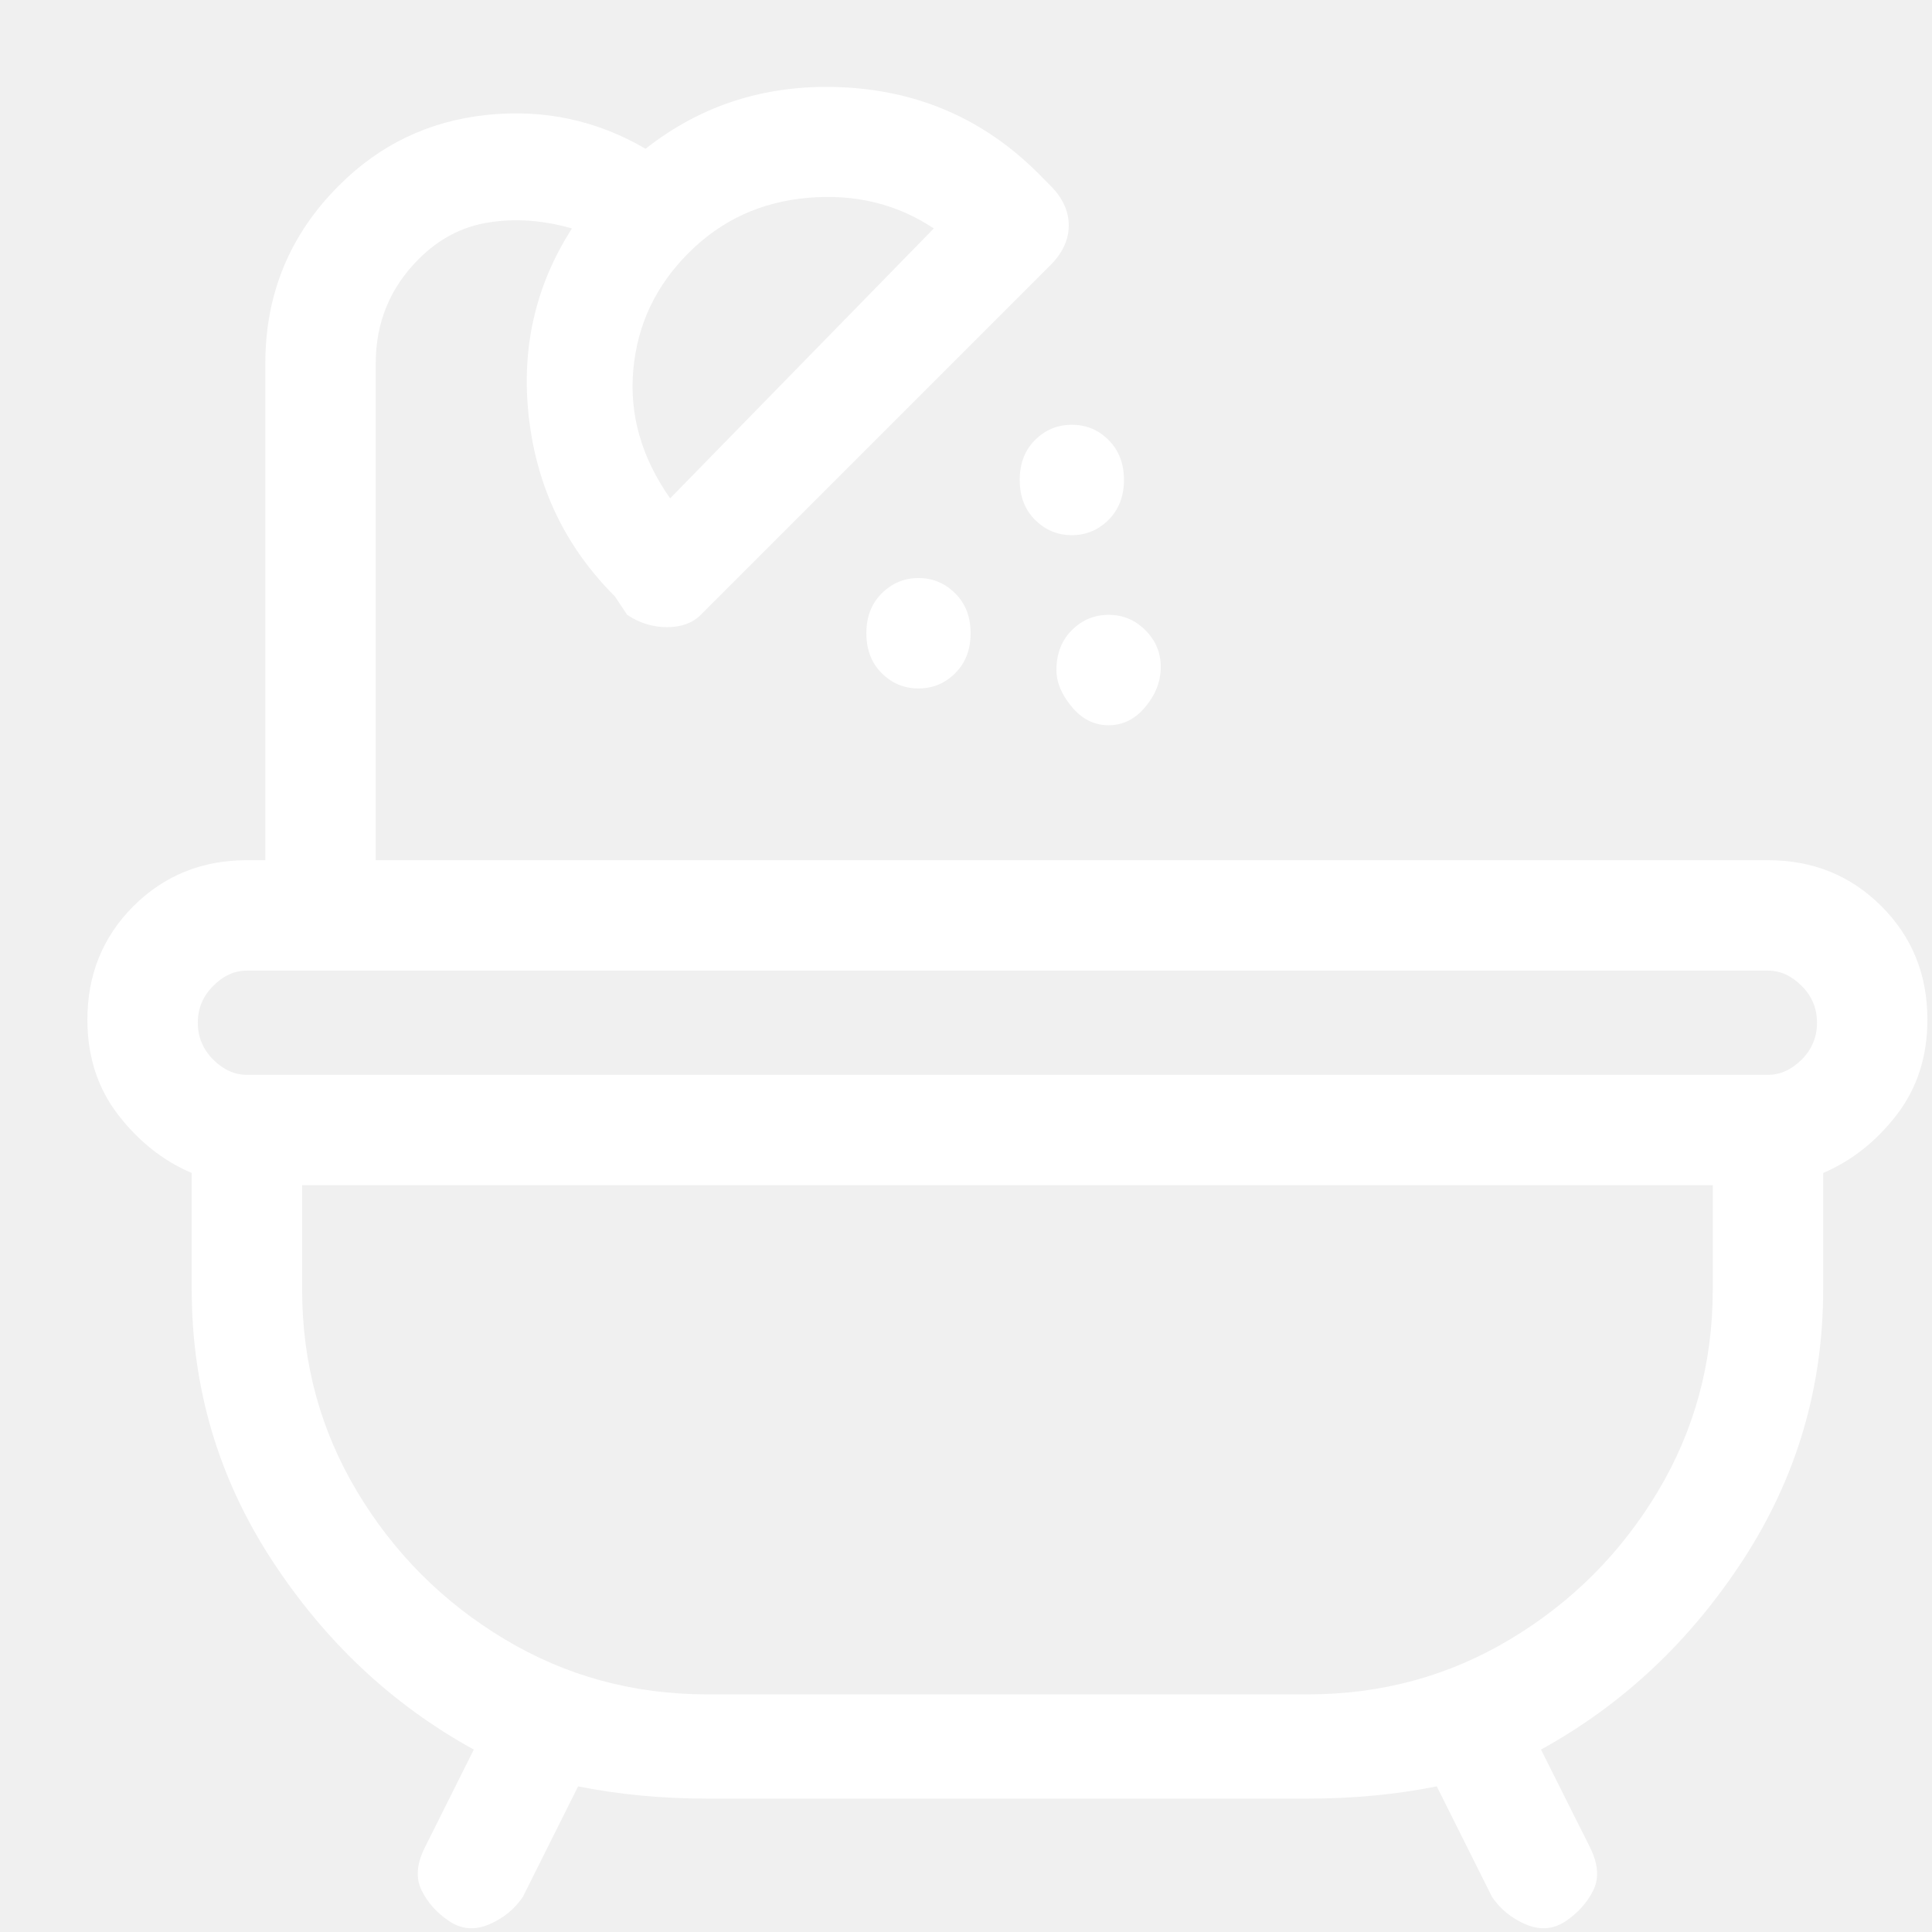
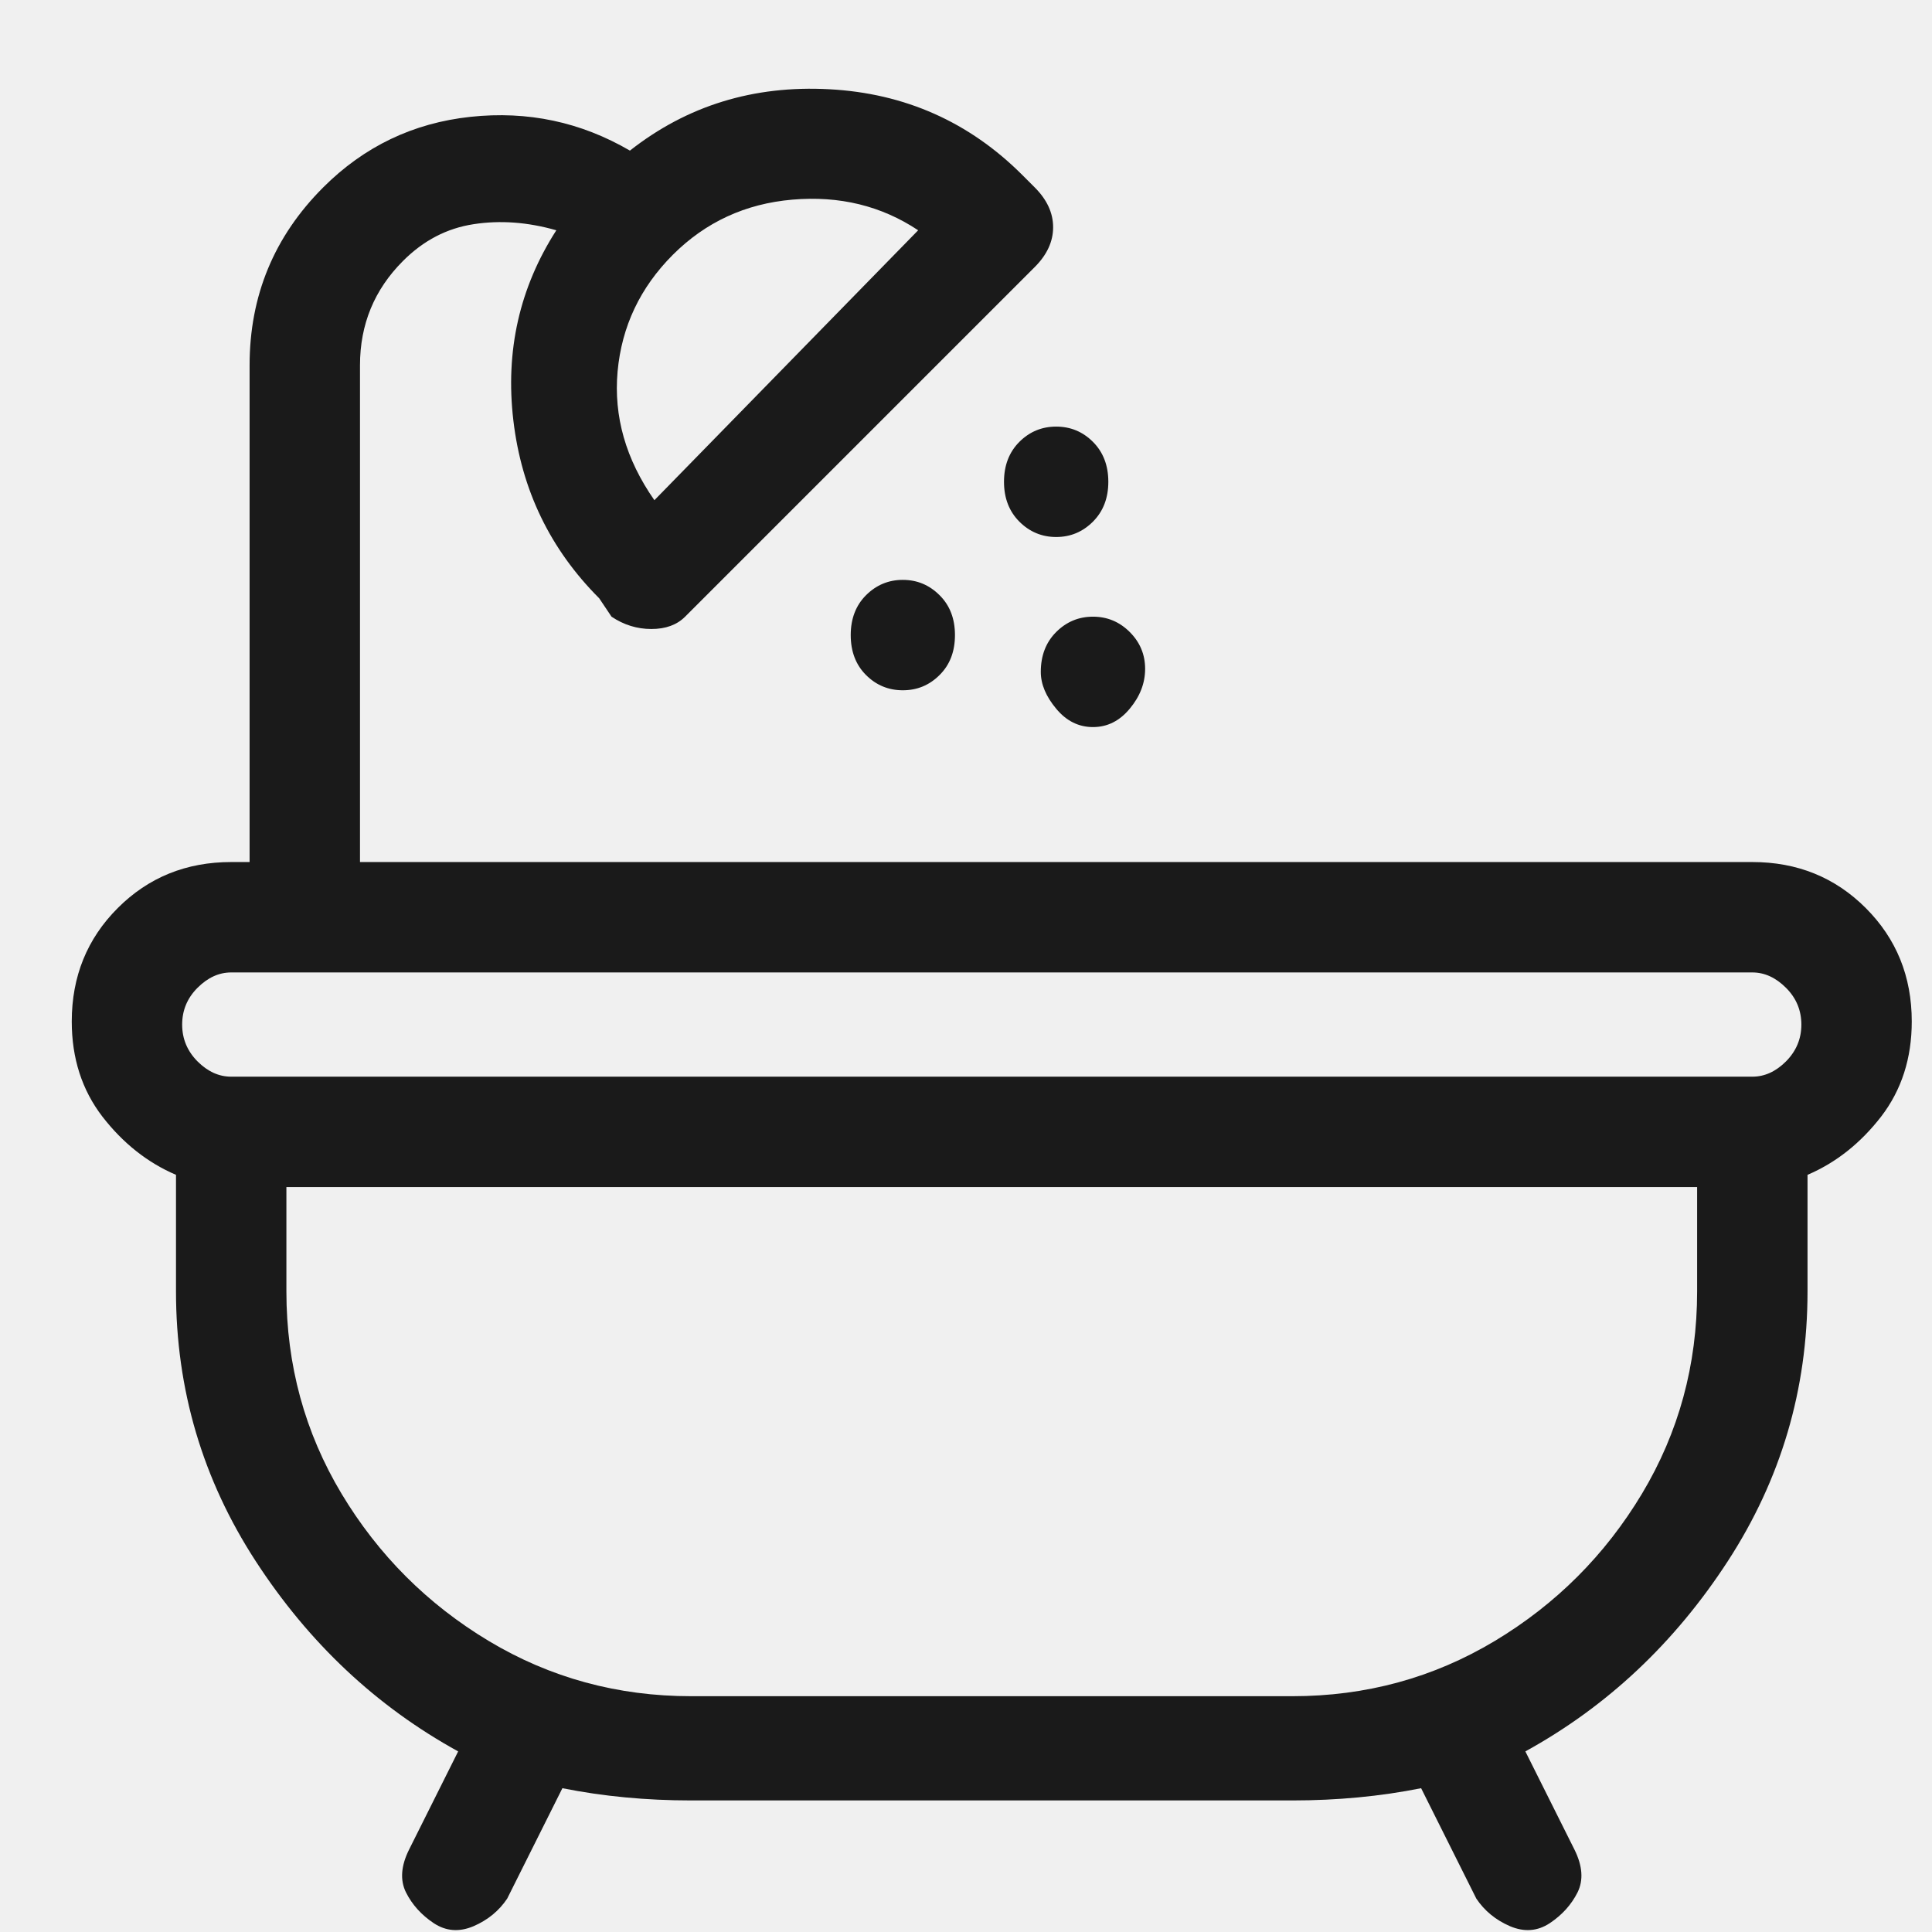
<svg xmlns="http://www.w3.org/2000/svg" width="21" height="21" viewBox="0 0 21 21" fill="none">
-   <path d="M20.95 11.083C20.95 10.594 20.784 10.183 20.45 9.85C20.117 9.517 19.706 9.35 19.217 9.35H4.084V3.95C4.084 3.506 4.239 3.128 4.55 2.817C4.772 2.594 5.028 2.461 5.317 2.417C5.606 2.372 5.906 2.394 6.217 2.483C5.817 3.106 5.661 3.794 5.75 4.55C5.839 5.306 6.15 5.95 6.684 6.483L6.817 6.683C6.95 6.772 7.095 6.817 7.25 6.817C7.406 6.817 7.528 6.772 7.617 6.683L11.417 2.883C11.55 2.75 11.617 2.606 11.617 2.45C11.617 2.294 11.55 2.15 11.417 2.017L11.284 1.883C10.706 1.306 10.006 0.994 9.184 0.95C8.361 0.906 7.639 1.128 7.017 1.617C6.484 1.306 5.906 1.183 5.284 1.25C4.661 1.317 4.128 1.572 3.684 2.017C3.15 2.55 2.884 3.194 2.884 3.95V9.35H2.684C2.195 9.35 1.784 9.517 1.45 9.85C1.117 10.183 0.95 10.594 0.95 11.083C0.95 11.483 1.061 11.828 1.284 12.117C1.506 12.405 1.772 12.617 2.084 12.75V14.017C2.084 15.083 2.372 16.061 2.95 16.95C3.528 17.839 4.261 18.528 5.15 19.017L4.617 20.083C4.528 20.261 4.517 20.417 4.584 20.55C4.65 20.683 4.75 20.794 4.884 20.883C5.017 20.972 5.161 20.983 5.317 20.917C5.472 20.85 5.595 20.75 5.684 20.617L6.284 19.417C6.728 19.506 7.195 19.55 7.684 19.55H14.217C14.706 19.55 15.172 19.506 15.617 19.417L16.217 20.617C16.306 20.75 16.428 20.85 16.584 20.917C16.739 20.983 16.884 20.972 17.017 20.883C17.15 20.794 17.25 20.683 17.317 20.55C17.384 20.417 17.372 20.261 17.284 20.083L16.75 19.017C17.639 18.528 18.372 17.839 18.95 16.95C19.528 16.061 19.817 15.083 19.817 14.017V12.75C20.128 12.617 20.395 12.405 20.617 12.117C20.839 11.828 20.95 11.483 20.95 11.083ZM10.15 2.483L7.284 5.417C6.972 4.972 6.839 4.505 6.884 4.017C6.928 3.528 7.128 3.106 7.484 2.75C7.839 2.394 8.272 2.194 8.784 2.15C9.295 2.106 9.75 2.217 10.15 2.483ZM2.684 10.55H19.217C19.35 10.55 19.472 10.605 19.584 10.717C19.695 10.828 19.75 10.961 19.75 11.117C19.75 11.272 19.695 11.405 19.584 11.517C19.472 11.628 19.35 11.683 19.217 11.683H2.684C2.55 11.683 2.428 11.628 2.317 11.517C2.206 11.405 2.15 11.272 2.15 11.117C2.15 10.961 2.206 10.828 2.317 10.717C2.428 10.605 2.55 10.55 2.684 10.55ZM18.617 14.017C18.617 14.817 18.417 15.55 18.017 16.217C17.617 16.883 17.084 17.417 16.417 17.817C15.75 18.217 15.017 18.417 14.217 18.417H7.684C6.884 18.417 6.15 18.217 5.484 17.817C4.817 17.417 4.284 16.883 3.884 16.217C3.484 15.55 3.284 14.817 3.284 14.017V12.883H18.617V14.017ZM9.417 6.883C9.417 7.061 9.472 7.205 9.584 7.317C9.695 7.428 9.828 7.483 9.984 7.483C10.139 7.483 10.272 7.428 10.383 7.317C10.495 7.205 10.55 7.061 10.55 6.883C10.55 6.705 10.495 6.561 10.383 6.45C10.272 6.339 10.139 6.283 9.984 6.283C9.828 6.283 9.695 6.339 9.584 6.45C9.472 6.561 9.417 6.705 9.417 6.883ZM11.084 5.217C11.084 5.394 11.139 5.539 11.25 5.65C11.361 5.761 11.495 5.817 11.65 5.817C11.806 5.817 11.939 5.761 12.05 5.65C12.161 5.539 12.217 5.394 12.217 5.217C12.217 5.039 12.161 4.894 12.05 4.783C11.939 4.672 11.806 4.617 11.65 4.617C11.495 4.617 11.361 4.672 11.25 4.783C11.139 4.894 11.084 5.039 11.084 5.217ZM11.483 7.283C11.483 7.417 11.539 7.55 11.65 7.683C11.761 7.817 11.895 7.883 12.05 7.883C12.206 7.883 12.339 7.817 12.45 7.683C12.561 7.55 12.617 7.405 12.617 7.25C12.617 7.094 12.561 6.961 12.45 6.85C12.339 6.739 12.206 6.683 12.05 6.683C11.895 6.683 11.761 6.739 11.65 6.85C11.539 6.961 11.483 7.106 11.483 7.283Z" fill="white" />
+   <path d="M20.78 11.103C20.78 10.614 20.613 10.203 20.28 9.87C19.947 9.537 19.536 9.37 19.047 9.37H3.913V3.97C3.913 3.526 4.069 3.148 4.38 2.837C4.602 2.614 4.858 2.481 5.147 2.437C5.436 2.392 5.736 2.414 6.047 2.503C5.647 3.126 5.491 3.814 5.58 4.57C5.669 5.326 5.98 5.97 6.513 6.503L6.647 6.703C6.78 6.792 6.924 6.837 7.08 6.837C7.236 6.837 7.358 6.792 7.447 6.703L11.247 2.903C11.38 2.77 11.447 2.626 11.447 2.47C11.447 2.314 11.38 2.17 11.247 2.037L11.113 1.903C10.536 1.326 9.836 1.014 9.013 0.97C8.191 0.926 7.469 1.148 6.847 1.637C6.313 1.326 5.736 1.203 5.113 1.27C4.491 1.337 3.958 1.592 3.513 2.037C2.98 2.57 2.713 3.214 2.713 3.97V9.37H2.513C2.024 9.37 1.613 9.537 1.28 9.87C0.947 10.203 0.78 10.614 0.78 11.103C0.78 11.503 0.891 11.848 1.113 12.137C1.336 12.425 1.602 12.637 1.913 12.77V14.037C1.913 15.103 2.202 16.081 2.78 16.97C3.358 17.859 4.091 18.548 4.98 19.037L4.447 20.103C4.358 20.281 4.347 20.437 4.413 20.57C4.48 20.703 4.58 20.814 4.713 20.903C4.847 20.992 4.991 21.003 5.147 20.937C5.302 20.87 5.424 20.77 5.513 20.637L6.113 19.437C6.558 19.526 7.024 19.57 7.513 19.57H14.047C14.536 19.57 15.002 19.526 15.447 19.437L16.047 20.637C16.136 20.77 16.258 20.87 16.413 20.937C16.569 21.003 16.713 20.992 16.847 20.903C16.98 20.814 17.08 20.703 17.147 20.57C17.213 20.437 17.202 20.281 17.113 20.103L16.58 19.037C17.469 18.548 18.202 17.859 18.78 16.97C19.358 16.081 19.647 15.103 19.647 14.037V12.77C19.958 12.637 20.224 12.425 20.447 12.137C20.669 11.848 20.78 11.503 20.78 11.103ZM9.98 2.503L7.113 5.437C6.802 4.992 6.669 4.526 6.713 4.037C6.758 3.548 6.958 3.126 7.313 2.77C7.669 2.414 8.102 2.214 8.613 2.17C9.124 2.126 9.58 2.237 9.98 2.503ZM2.513 10.57H19.047C19.18 10.57 19.302 10.626 19.413 10.737C19.524 10.848 19.58 10.981 19.58 11.137C19.58 11.292 19.524 11.425 19.413 11.537C19.302 11.648 19.18 11.703 19.047 11.703H2.513C2.38 11.703 2.258 11.648 2.147 11.537C2.036 11.425 1.98 11.292 1.98 11.137C1.98 10.981 2.036 10.848 2.147 10.737C2.258 10.626 2.38 10.57 2.513 10.57ZM18.447 14.037C18.447 14.837 18.247 15.57 17.847 16.237C17.447 16.903 16.913 17.437 16.247 17.837C15.58 18.237 14.847 18.437 14.047 18.437H7.513C6.713 18.437 5.98 18.237 5.313 17.837C4.647 17.437 4.113 16.903 3.713 16.237C3.313 15.57 3.113 14.837 3.113 14.037V12.903H18.447V14.037ZM9.247 6.903C9.247 7.081 9.302 7.226 9.413 7.337C9.524 7.448 9.658 7.503 9.813 7.503C9.969 7.503 10.102 7.448 10.213 7.337C10.325 7.226 10.38 7.081 10.38 6.903C10.38 6.726 10.325 6.581 10.213 6.47C10.102 6.359 9.969 6.303 9.813 6.303C9.658 6.303 9.524 6.359 9.413 6.47C9.302 6.581 9.247 6.726 9.247 6.903ZM10.913 5.237C10.913 5.414 10.969 5.559 11.08 5.67C11.191 5.781 11.325 5.837 11.48 5.837C11.636 5.837 11.769 5.781 11.88 5.67C11.991 5.559 12.047 5.414 12.047 5.237C12.047 5.059 11.991 4.914 11.88 4.803C11.769 4.692 11.636 4.637 11.48 4.637C11.325 4.637 11.191 4.692 11.08 4.803C10.969 4.914 10.913 5.059 10.913 5.237ZM11.313 7.303C11.313 7.437 11.369 7.57 11.48 7.703C11.591 7.837 11.725 7.903 11.88 7.903C12.036 7.903 12.169 7.837 12.28 7.703C12.391 7.57 12.447 7.426 12.447 7.27C12.447 7.114 12.391 6.981 12.28 6.87C12.169 6.759 12.036 6.703 11.88 6.703C11.725 6.703 11.591 6.759 11.48 6.87C11.369 6.981 11.313 7.126 11.313 7.303Z" fill="#1A1A1A" />
</svg>
